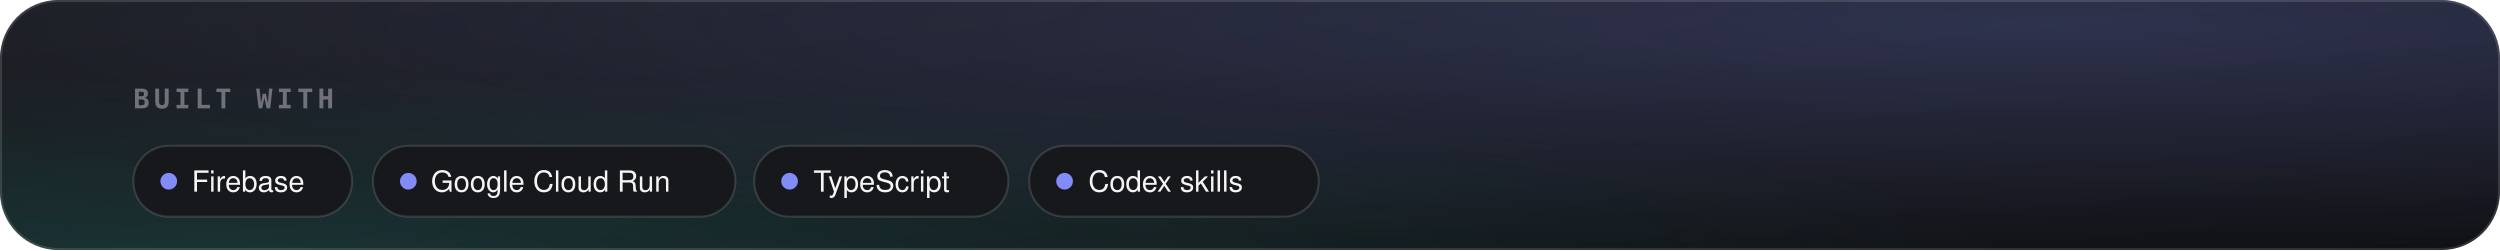
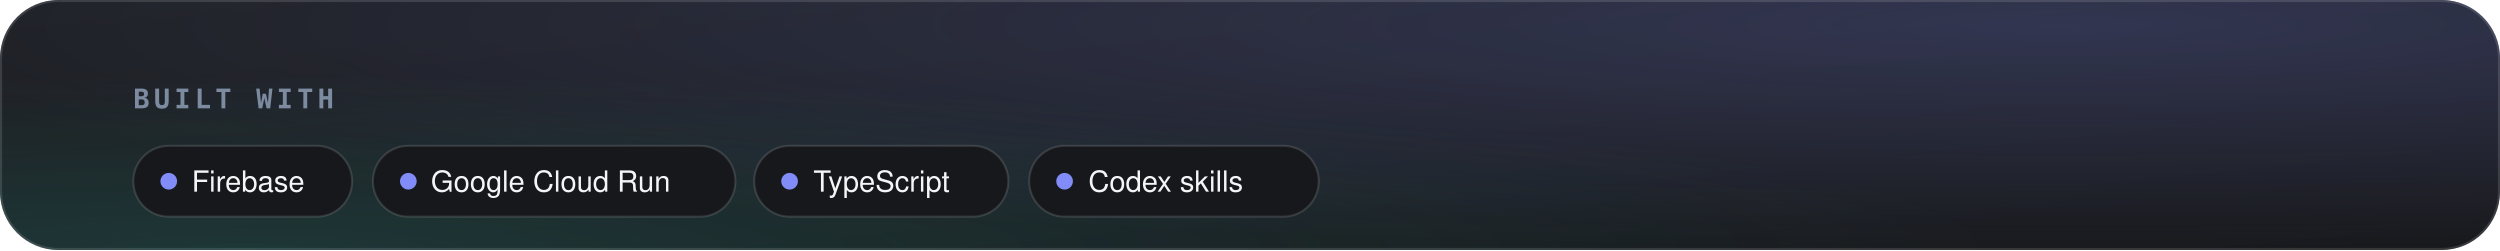
<svg xmlns="http://www.w3.org/2000/svg" viewBox="0 0 1200 120" width="1200" height="120" role="img" aria-label="Built with: Firebase, Google Cloud Run, TypeScript, Codex skills">
  <style>@media (prefers-reduced-motion: reduce){*{animation:none!important}}</style>
  <defs>
    <linearGradient id="bg" x1="0" y1="0" x2="1" y2="1">
-       <stop offset="0" stop-color="#1d1f24" />
-       <stop offset="1" stop-color="#101114" />
+       <stop offset="0" stop-color="#1f2125" />
+       <stop offset="1" stop-color="#18191c" />
    </linearGradient>
    <linearGradient id="accent" x1="0" y1="0" x2="1" y2="0">
      <stop offset="0" stop-color="#2dd4bf" />
      <stop offset=".5" stop-color="#818cf8" />
      <stop offset="1" stop-color="#c084fc" />
    </linearGradient>
    <radialGradient id="glow" cx=".82" cy=".1" r=".9">
      <stop offset="0" stop-color="#818cf8" stop-opacity=".22" />
      <stop offset="1" stop-color="#818cf8" stop-opacity="0" />
    </radialGradient>
    <radialGradient id="glow2" cx=".1" cy="1" r=".7">
      <stop offset="0" stop-color="#2dd4bf" stop-opacity=".14" />
      <stop offset="1" stop-color="#2dd4bf" stop-opacity="0" />
    </radialGradient>
  </defs>
  <rect width="1200" height="120" rx="28" fill="url(#bg)" />
  <rect width="1200" height="120" rx="28" fill="url(#glow)" />
  <rect width="1200" height="120" rx="28" fill="url(#glow2)" />
  <rect x=".5" y=".5" width="1199" height="119" rx="27.5" fill="none" stroke="rgba(255,255,255,0.13)" />
-   <text x="64" y="52" font-family="SFMono-Regular, Menlo, Consolas, monospace" font-size="13" font-weight="600" fill="#71717a" text-anchor="start" letter-spacing="2">BUILT WITH</text>
+   <text x="64" y="52" font-family="SFMono-Regular, Menlo, Consolas, monospace" font-size="13" font-weight="600" fill="#7d8ba1" text-anchor="start" letter-spacing="2">BUILT WITH</text>
  <rect x="64" y="70" width="105" height="34" rx="17" fill="#17181c" stroke="rgba(255,255,255,0.13)" />
  <circle cx="81" cy="87" r="4" fill="#818cf8" />
  <text x="92" y="92" font-family="-apple-system, BlinkMacSystemFont, 'Segoe UI', Helvetica, Arial, sans-serif" font-size="14" font-weight="500" fill="#f5f5f7" text-anchor="start" letter-spacing="0">Firebase</text>
  <rect x="179" y="70" width="174" height="34" rx="17" fill="#17181c" stroke="rgba(255,255,255,0.13)" />
  <circle cx="196" cy="87" r="4" fill="#818cf8" />
  <text x="206.8" y="92" font-family="-apple-system, BlinkMacSystemFont, 'Segoe UI', Helvetica, Arial, sans-serif" font-size="14" font-weight="500" fill="#f5f5f7" text-anchor="start" letter-spacing="0">Google Cloud Run</text>
  <rect x="362" y="70" width="122" height="34" rx="17" fill="#17181c" stroke="rgba(255,255,255,0.13)" />
  <circle cx="379" cy="87" r="4" fill="#818cf8" />
  <text x="390.4" y="92" font-family="-apple-system, BlinkMacSystemFont, 'Segoe UI', Helvetica, Arial, sans-serif" font-size="14" font-weight="500" fill="#f5f5f7" text-anchor="start" letter-spacing="0">TypeScript</text>
  <rect x="494" y="70" width="139" height="34" rx="17" fill="#17181c" stroke="rgba(255,255,255,0.13)" />
  <circle cx="511" cy="87" r="4" fill="#818cf8" />
  <text x="522.4" y="92" font-family="-apple-system, BlinkMacSystemFont, 'Segoe UI', Helvetica, Arial, sans-serif" font-size="14" font-weight="500" fill="#f5f5f7" text-anchor="start" letter-spacing="0">Codex skills</text>
</svg>
